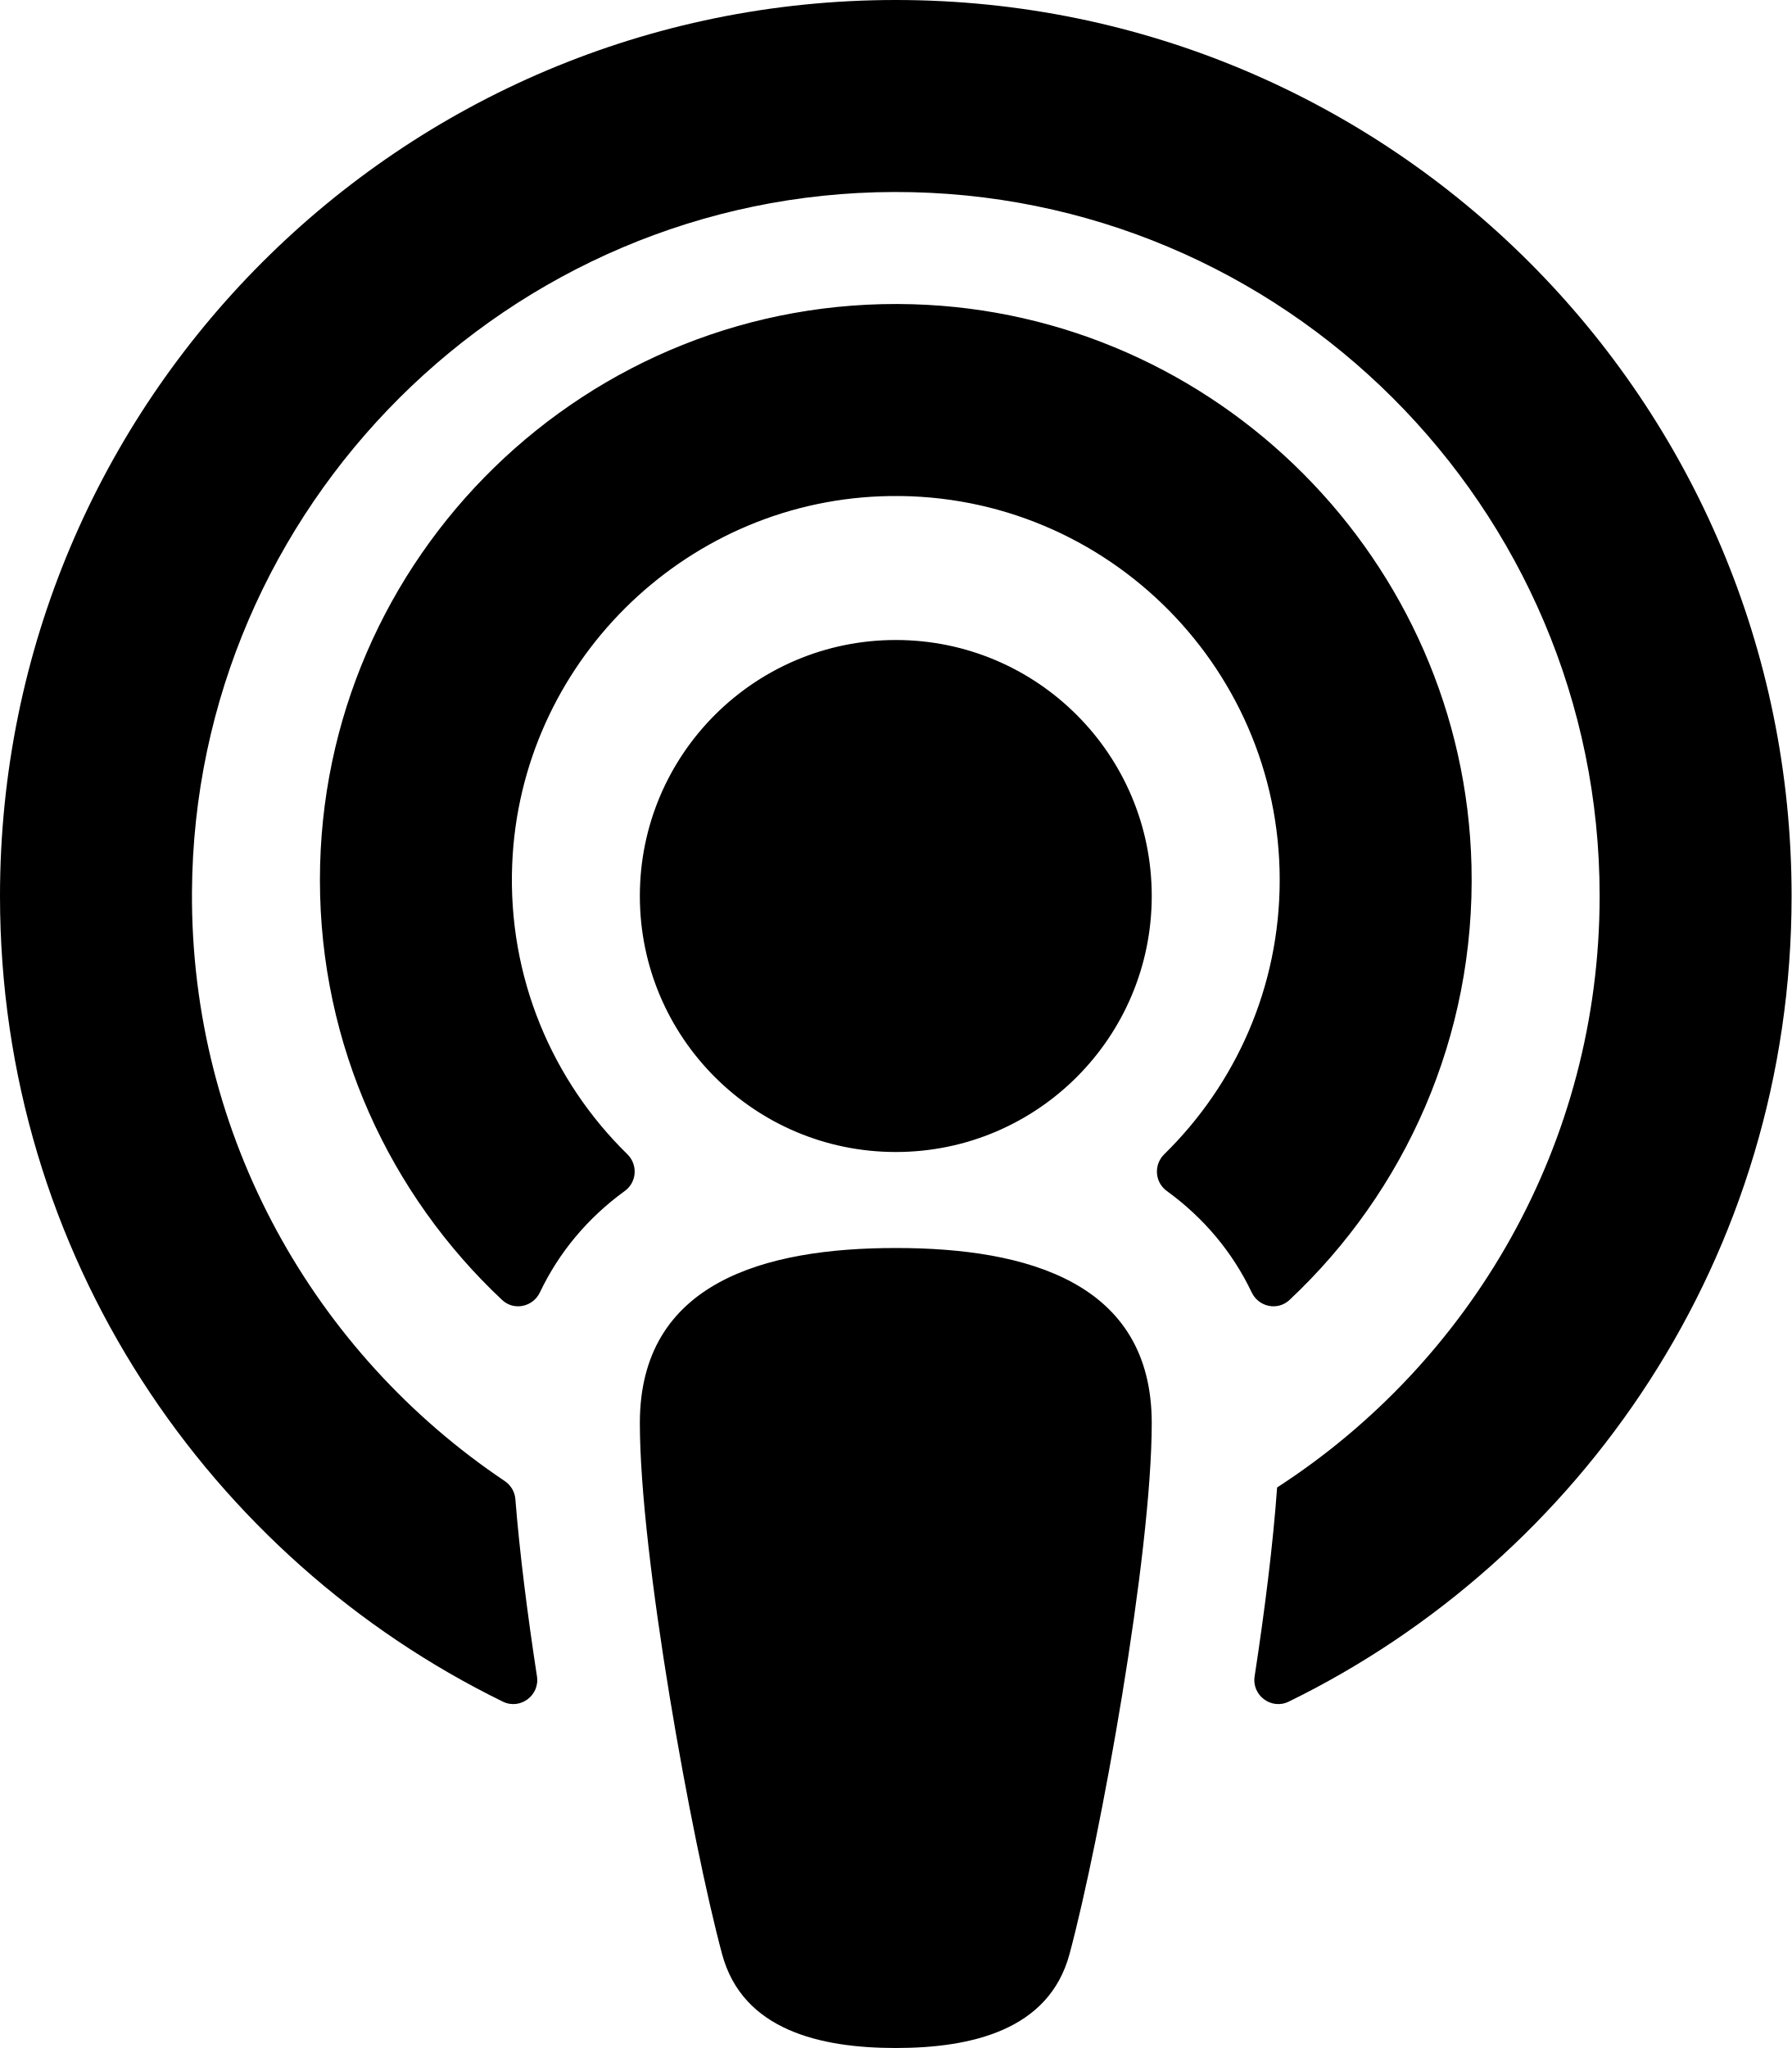
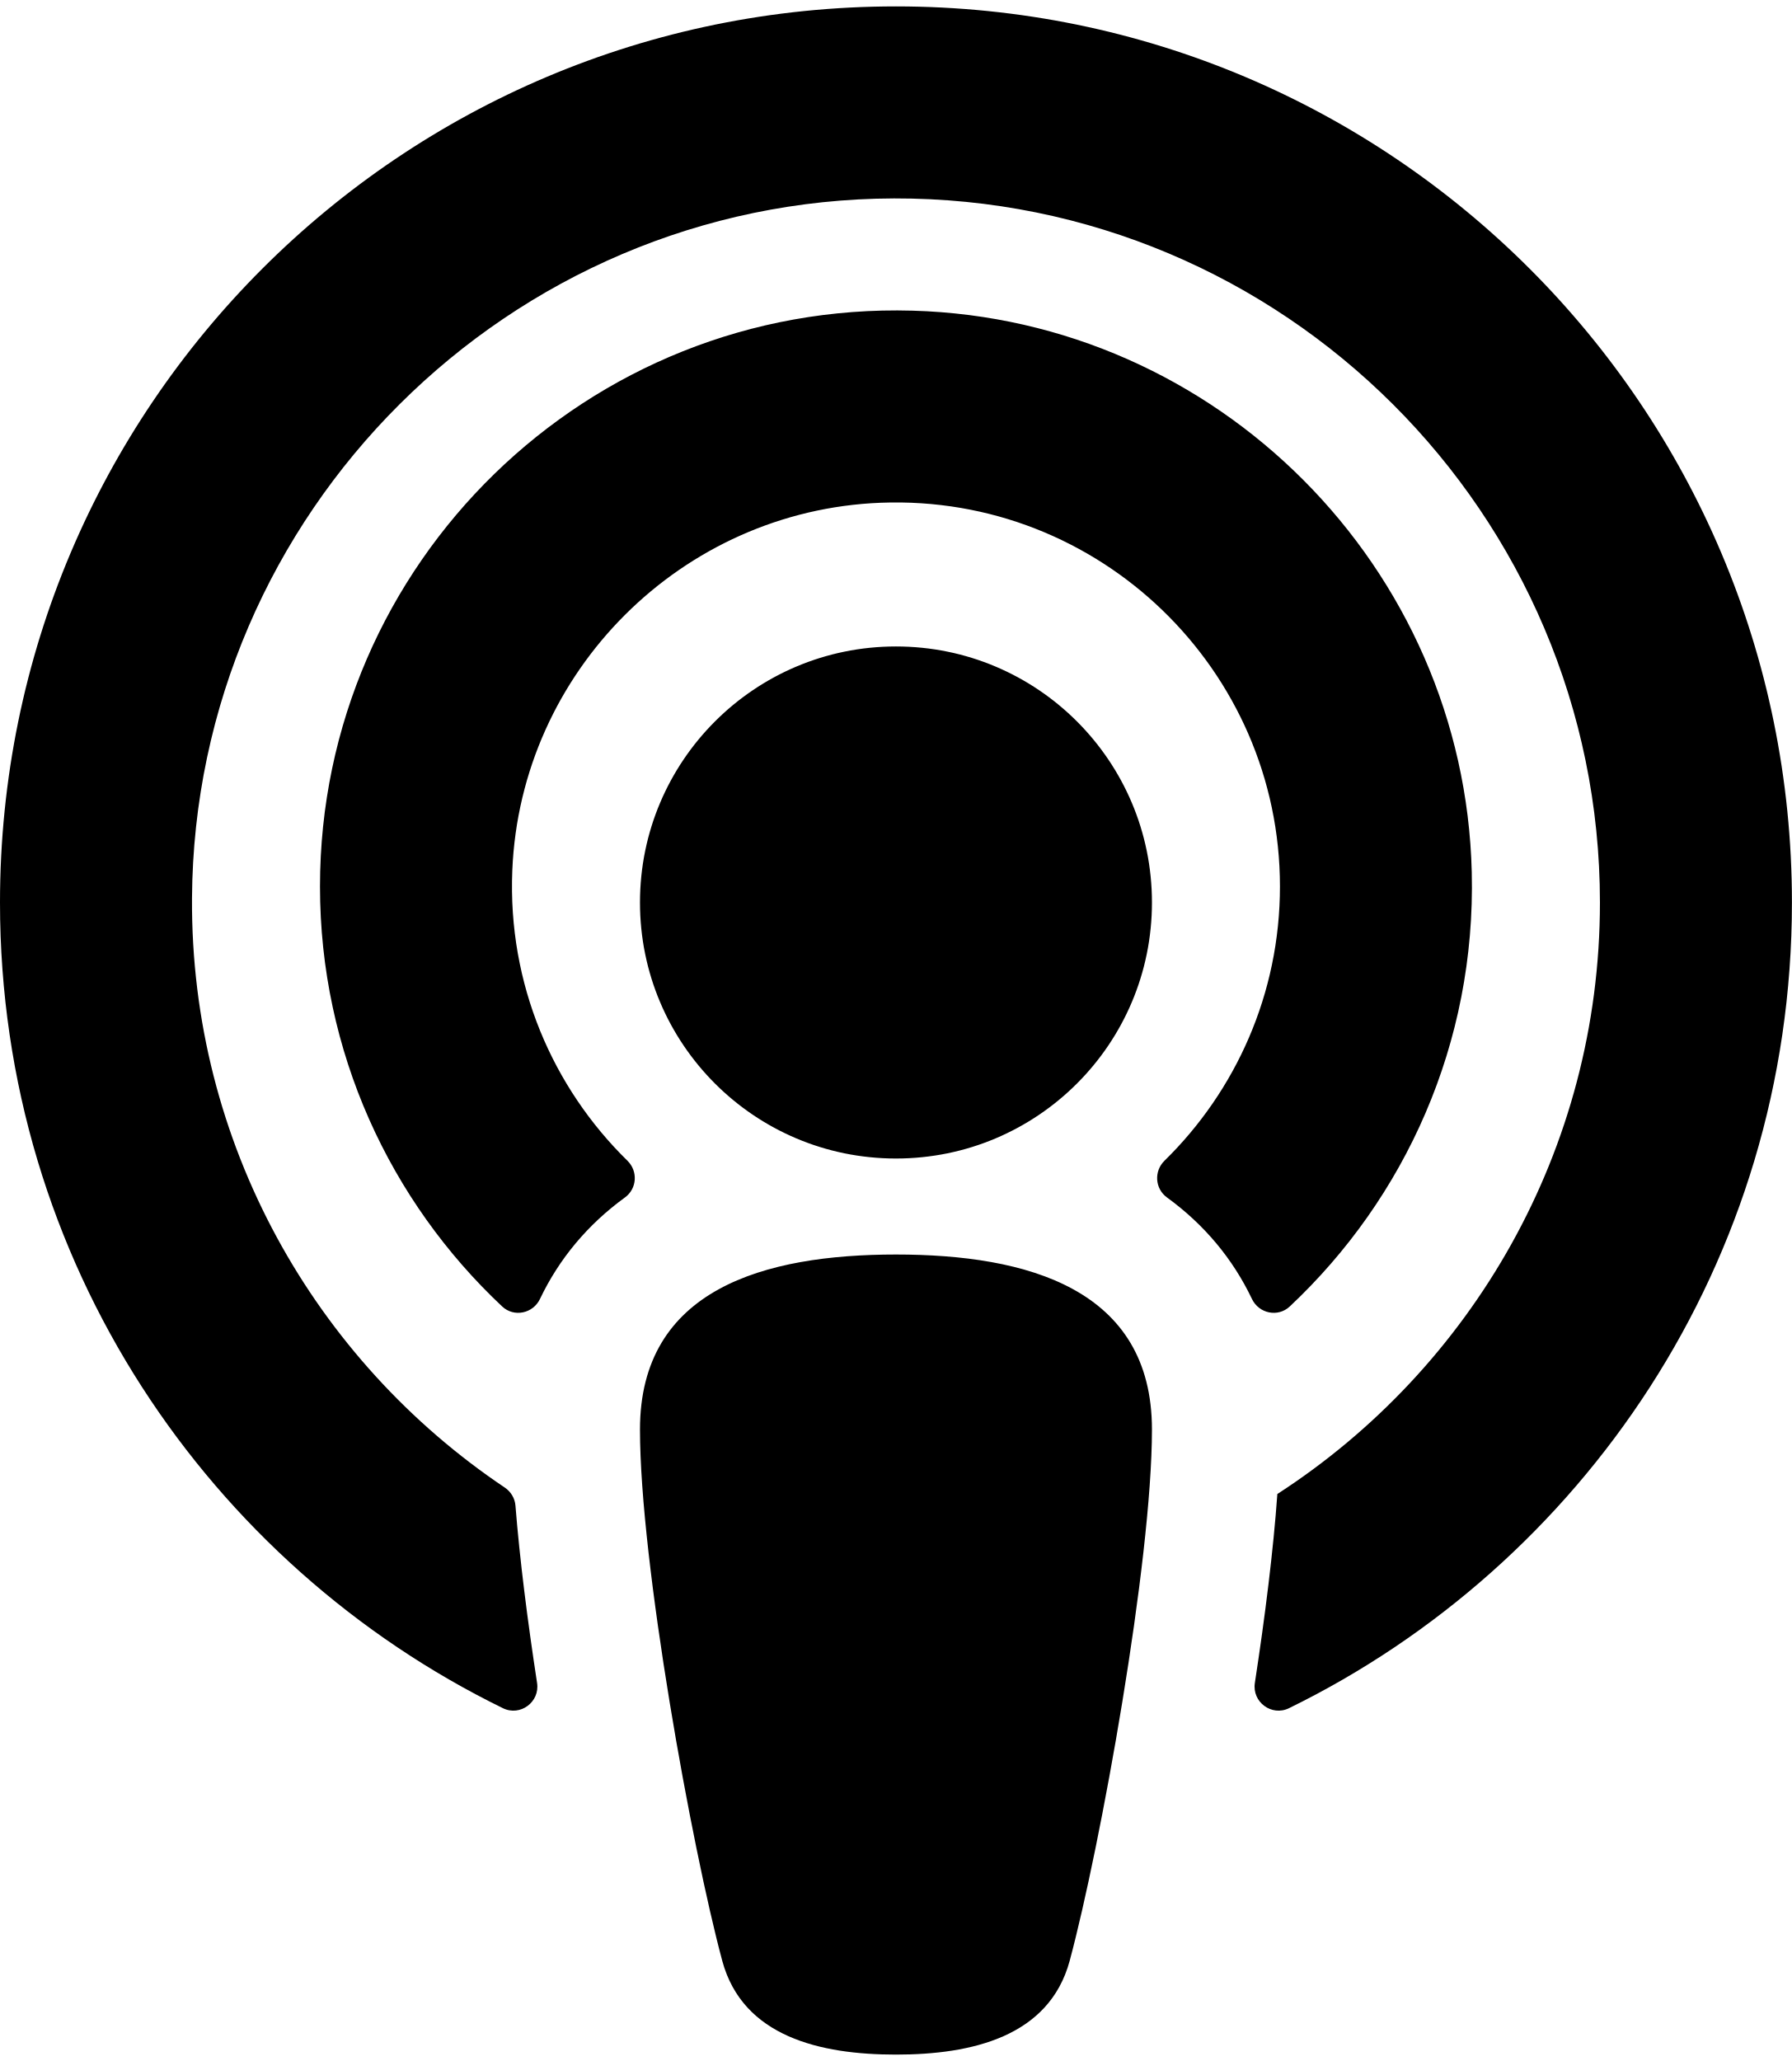
- <svg xmlns="http://www.w3.org/2000/svg" viewBox="0 0 448 512">
+ <svg xmlns="http://www.w3.org/2000/svg" viewBox="0 0 448 512" width="40" height="46">
  <path d="M267.429 488.563C262.286 507.573 242.858 512 224 512c-18.857 0-38.286-4.427-43.428-23.437C172.927 460.134 160 388.898 160 355.75c0-35.156 31.142-43.75 64-43.75s64 8.594 64 43.75c0 32.949-12.871 104.179-20.571 132.813zM156.867 288.554c-18.693-18.308-29.958-44.173-28.784-72.599 2.054-49.724 42.395-89.956 92.124-91.881C274.862 121.958 320 165.807 320 220c0 26.827-11.064 51.116-28.866 68.552-2.675 2.62-2.401 6.986.628 9.187 9.312 6.765 16.46 15.343 21.234 25.363 1.741 3.654 6.497 4.66 9.449 1.891 28.826-27.043 46.553-65.783 45.511-108.565-1.855-76.206-63.595-138.208-139.793-140.369C146.869 73.753 80 139.215 80 220c0 41.361 17.532 78.7 45.55 104.989 2.953 2.771 7.711 1.77 9.453-1.887 4.774-10.021 11.923-18.598 21.235-25.363 3.029-2.2 3.304-6.566.629-9.185zM224 0C100.204 0 0 100.185 0 224c0 89.992 52.602 165.647 125.739 201.408 4.333 2.118 9.267-1.544 8.535-6.31-2.382-15.512-4.342-30.946-5.406-44.339-.146-1.836-1.149-3.486-2.678-4.512-47.4-31.806-78.564-86.016-78.187-147.347.592-96.237 79.29-174.648 175.529-174.899C320.793 47.747 400 126.797 400 224c0 61.932-32.158 116.49-80.65 147.867-.999 14.037-3.069 30.588-5.624 47.23-.732 4.767 4.203 8.429 8.535 6.31C395.227 389.727 448 314.187 448 224 448 100.205 347.815 0 224 0zm0 160c-35.346 0-64 28.654-64 64s28.654 64 64 64 64-28.654 64-64-28.654-64-64-64z" />
</svg>
